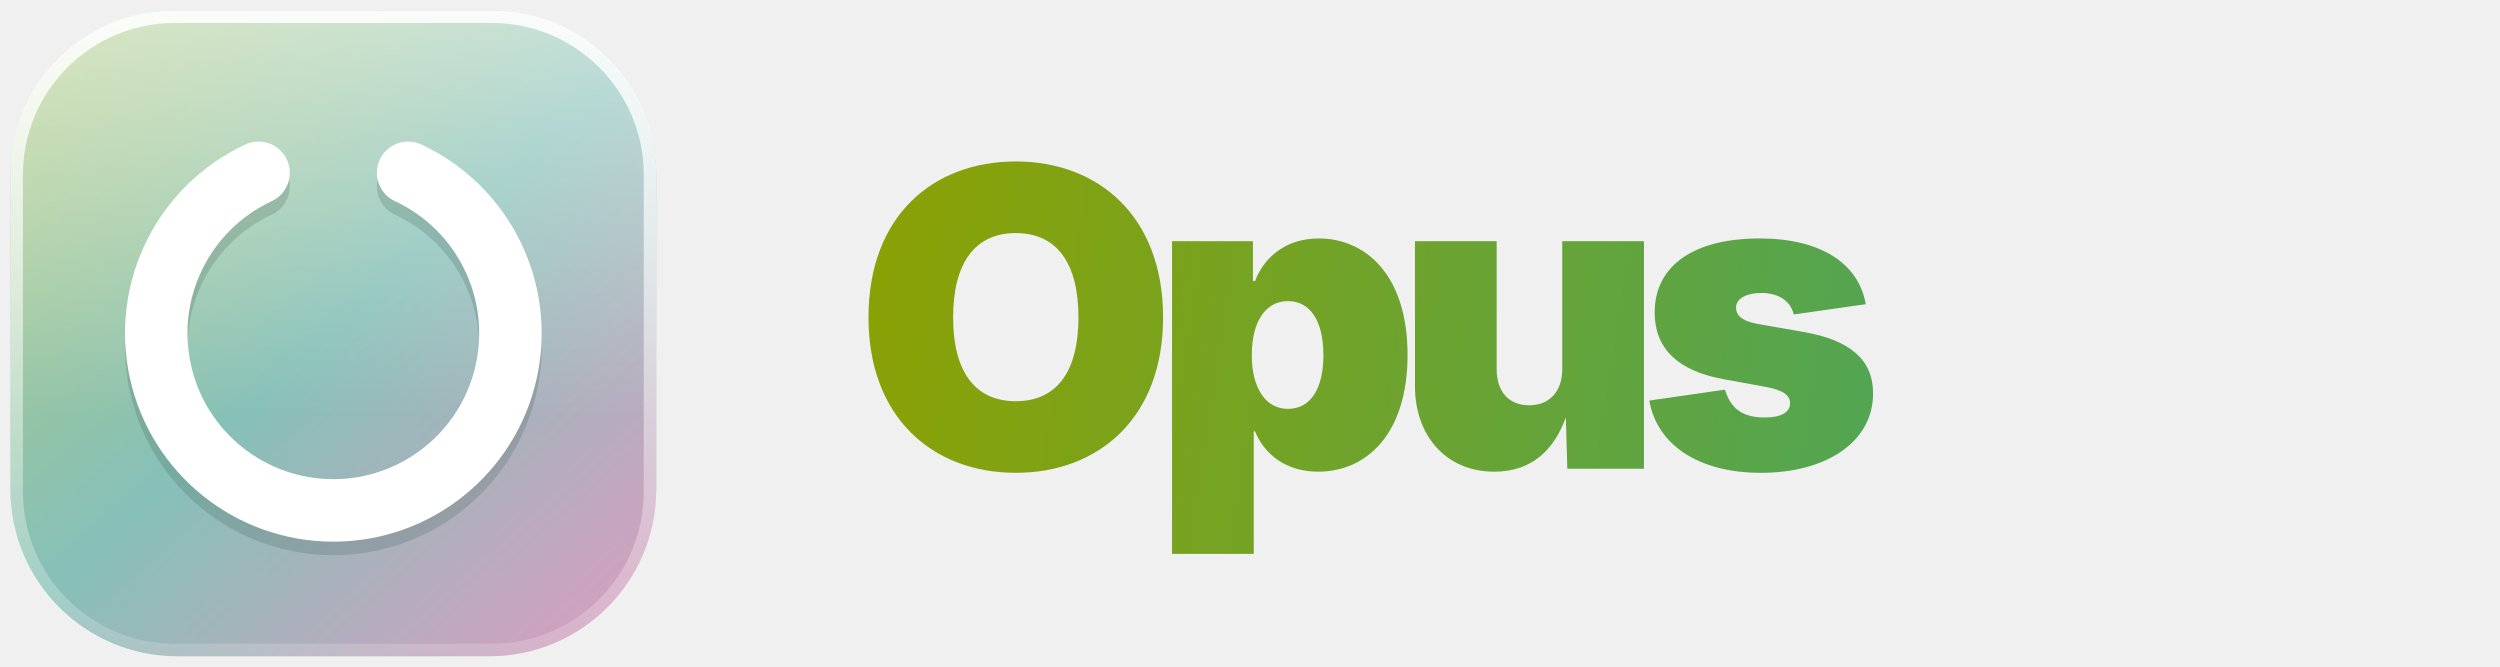
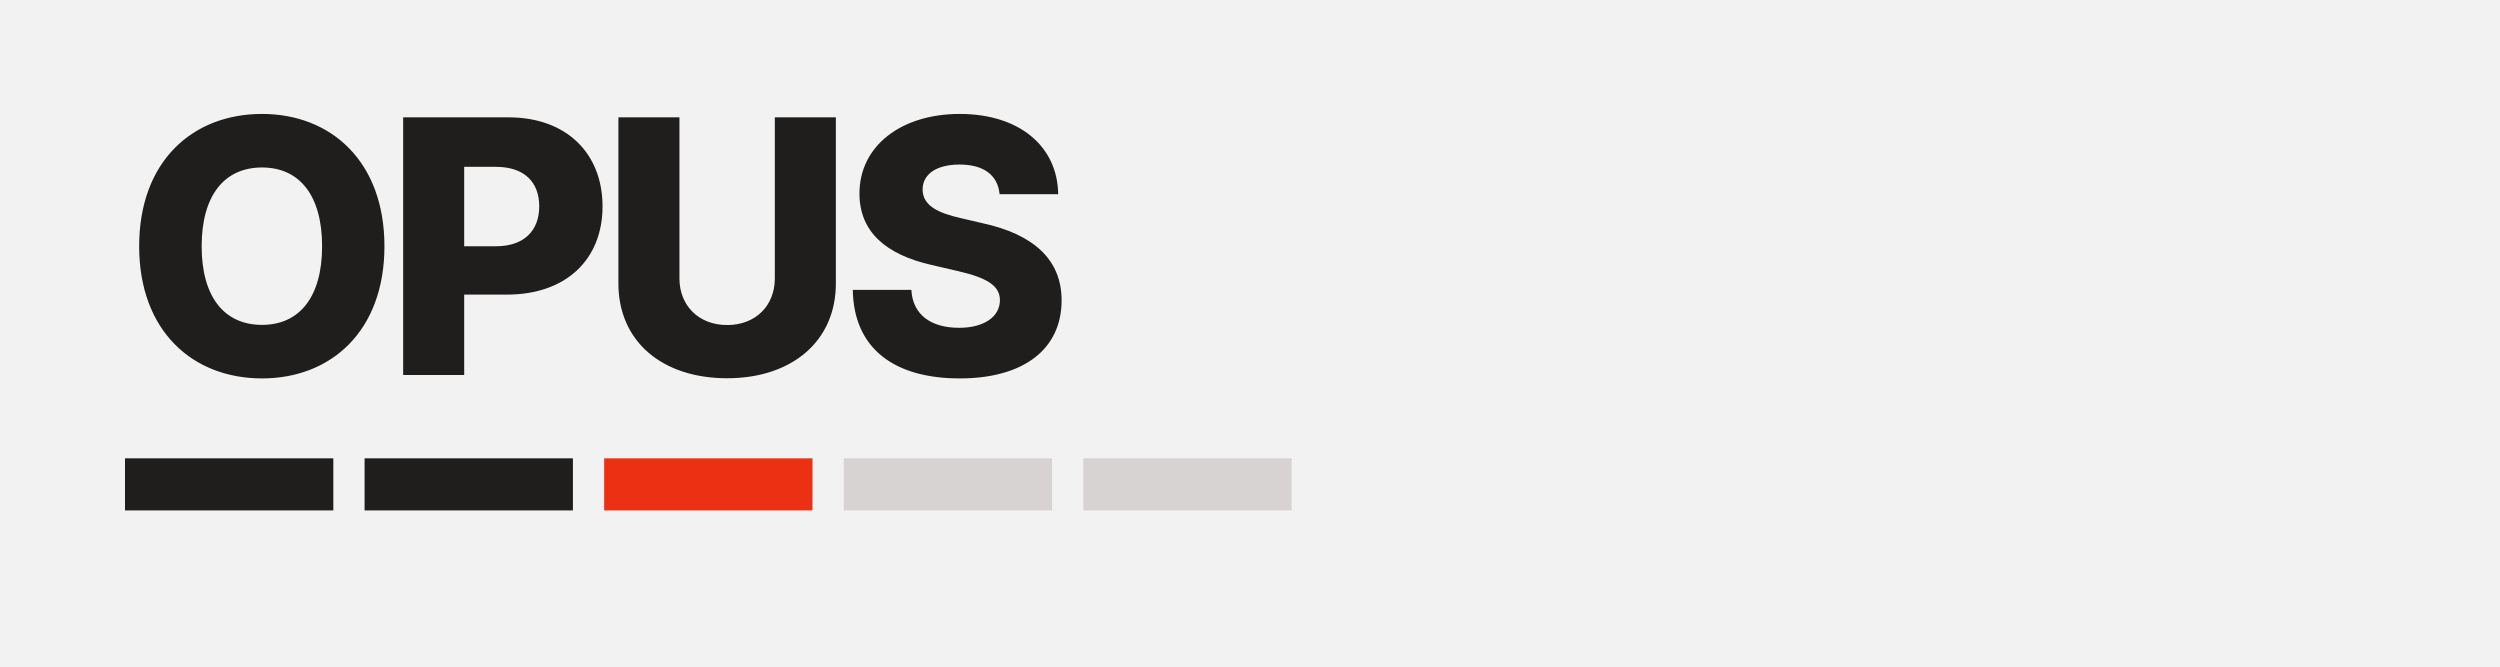
<svg xmlns="http://www.w3.org/2000/svg" width="240" height="64" viewBox="0 0 240 64" fill="none" role="img" aria-label="Opus">
-   <defs>
-     <linearGradient id="opusTile" x1="6" y1="3" x2="58" y2="61" gradientUnits="userSpaceOnUse">
-       <stop offset="0" stop-color="#aecb86" />
-       <stop offset="0.5" stop-color="#86c0b8" />
-       <stop offset="1" stop-color="#d4a0c0" />
-     </linearGradient>
-     <linearGradient id="opusSheen" x1="0" y1="2" x2="0" y2="40" gradientUnits="userSpaceOnUse">
-       <stop offset="0" stop-color="#ffffff" stop-opacity="0.5" />
-       <stop offset="1" stop-color="#ffffff" stop-opacity="0" />
-     </linearGradient>
-     <linearGradient id="opusBorder" x1="0" y1="0" x2="0" y2="64" gradientUnits="userSpaceOnUse">
-       <stop offset="0" stop-color="#ffffff" stop-opacity="0.9" />
-       <stop offset="1" stop-color="#ffffff" stop-opacity="0.15" />
-     </linearGradient>
-     <linearGradient id="opusText" x1="80" y1="20" x2="232" y2="44" gradientUnits="userSpaceOnUse">
-       <stop offset="0" stop-color="#8da101" />
-       <stop offset="1" stop-color="#35a77c" />
-     </linearGradient>
-   </defs>
-   <rect x="1" y="1" width="62" height="62" rx="16" fill="url(#opusTile)" />
-   <rect x="1" y="1" width="62" height="62" rx="16" fill="url(#opusSheen)" />
-   <rect x="1.6" y="1.6" width="60.8" height="60.8" rx="15.2" fill="none" stroke="url(#opusBorder)" stroke-width="1.2" />
-   <path d="M 39.18 16.59 A 17 17 0 1 1 24.82 16.59" stroke="#3f5b54" stroke-opacity="0.22" stroke-width="6" stroke-linecap="round" transform="translate(0,1.3)" />
-   <path d="M 39.18 16.59 A 17 17 0 1 1 24.82 16.59" stroke="#ffffff" stroke-width="6" stroke-linecap="round" />
-   <text x="82" y="45" fill="url(#opusText)" font-family="'Geist', system-ui, -apple-system, 'Segoe UI', sans-serif" font-size="40" font-weight="900" letter-spacing="-2.5">Opus</text>
+   <rect width="240" height="64" fill="#f3f2f2" />
+   <text x="12" y="36" fill="#201e1d" font-family="Archivo, system-ui, -apple-system, 'Segoe UI', sans-serif" font-size="34" font-weight="800" letter-spacing="-1.5">OPUS</text>
+   <g transform="translate(12,44)">
+     <rect width="20" height="5" fill="#201e1d" />
+     <rect x="23" width="20" height="5" fill="#201e1d" />
+     <rect x="46" width="20" height="5" fill="#ec3013" />
+     <rect x="69" width="20" height="5" fill="#d7d3d3" />
+     <rect x="92" width="20" height="5" fill="#d7d3d3" />
+   </g>
</svg>
